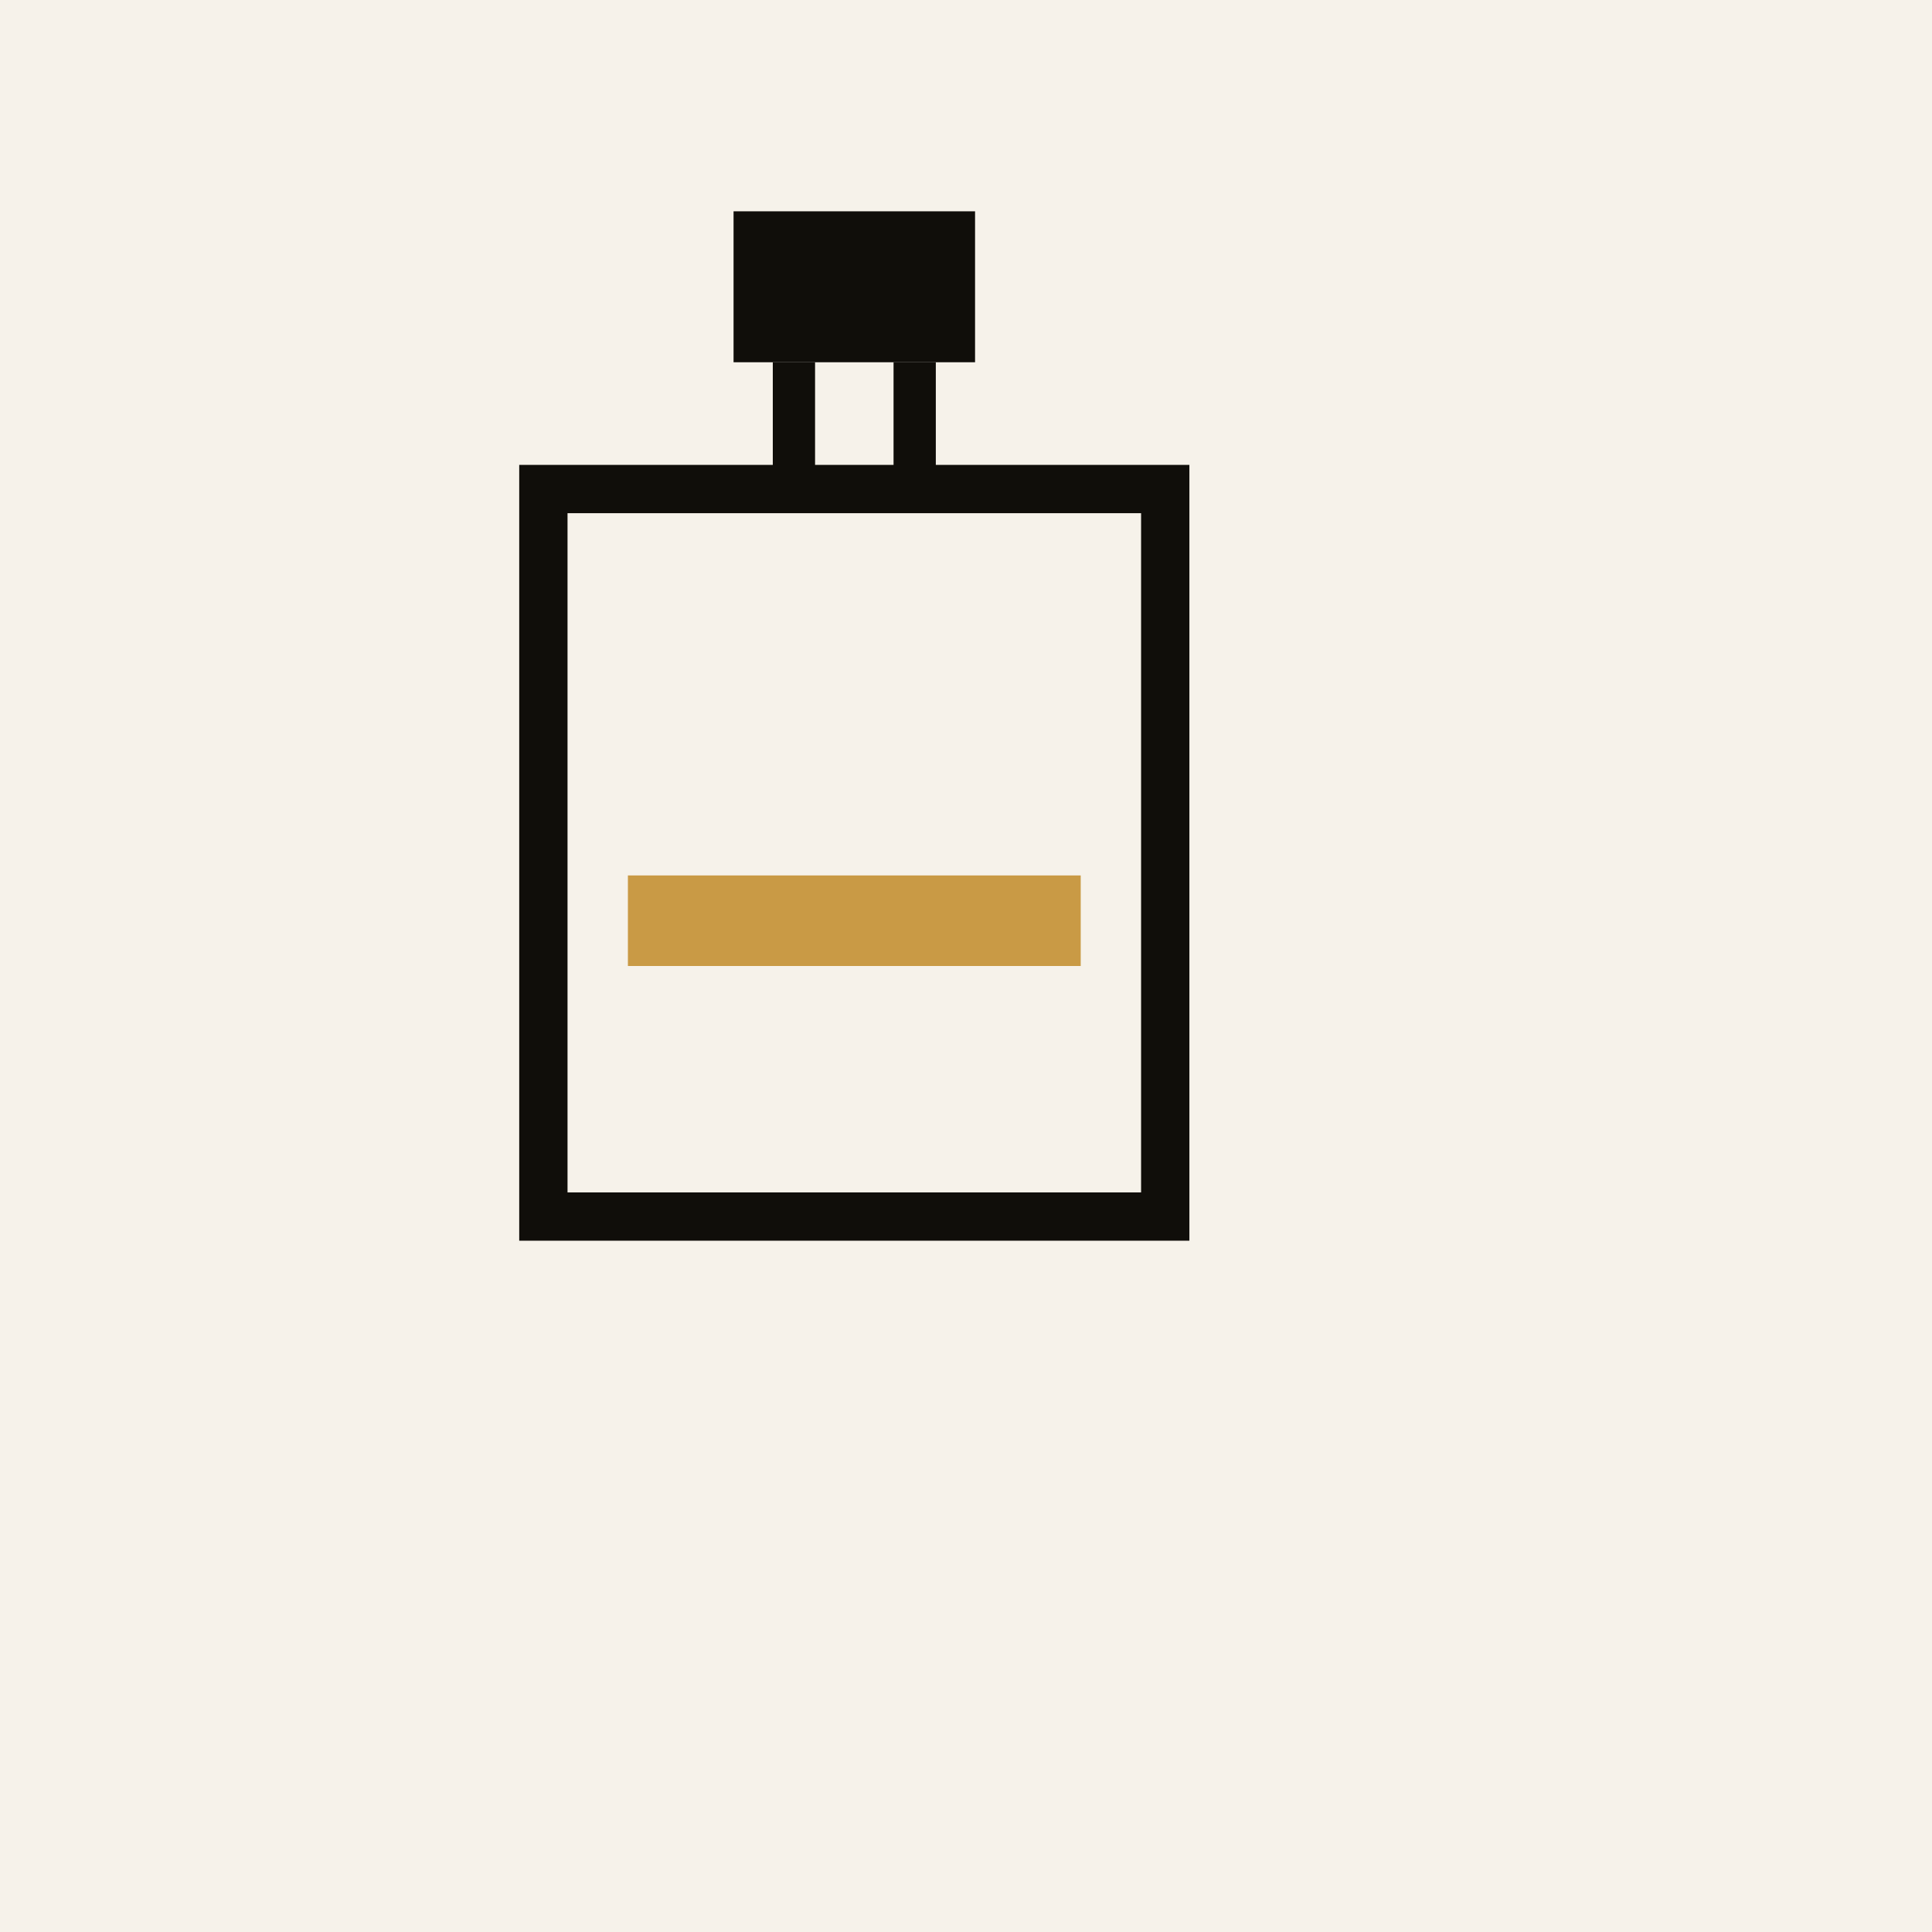
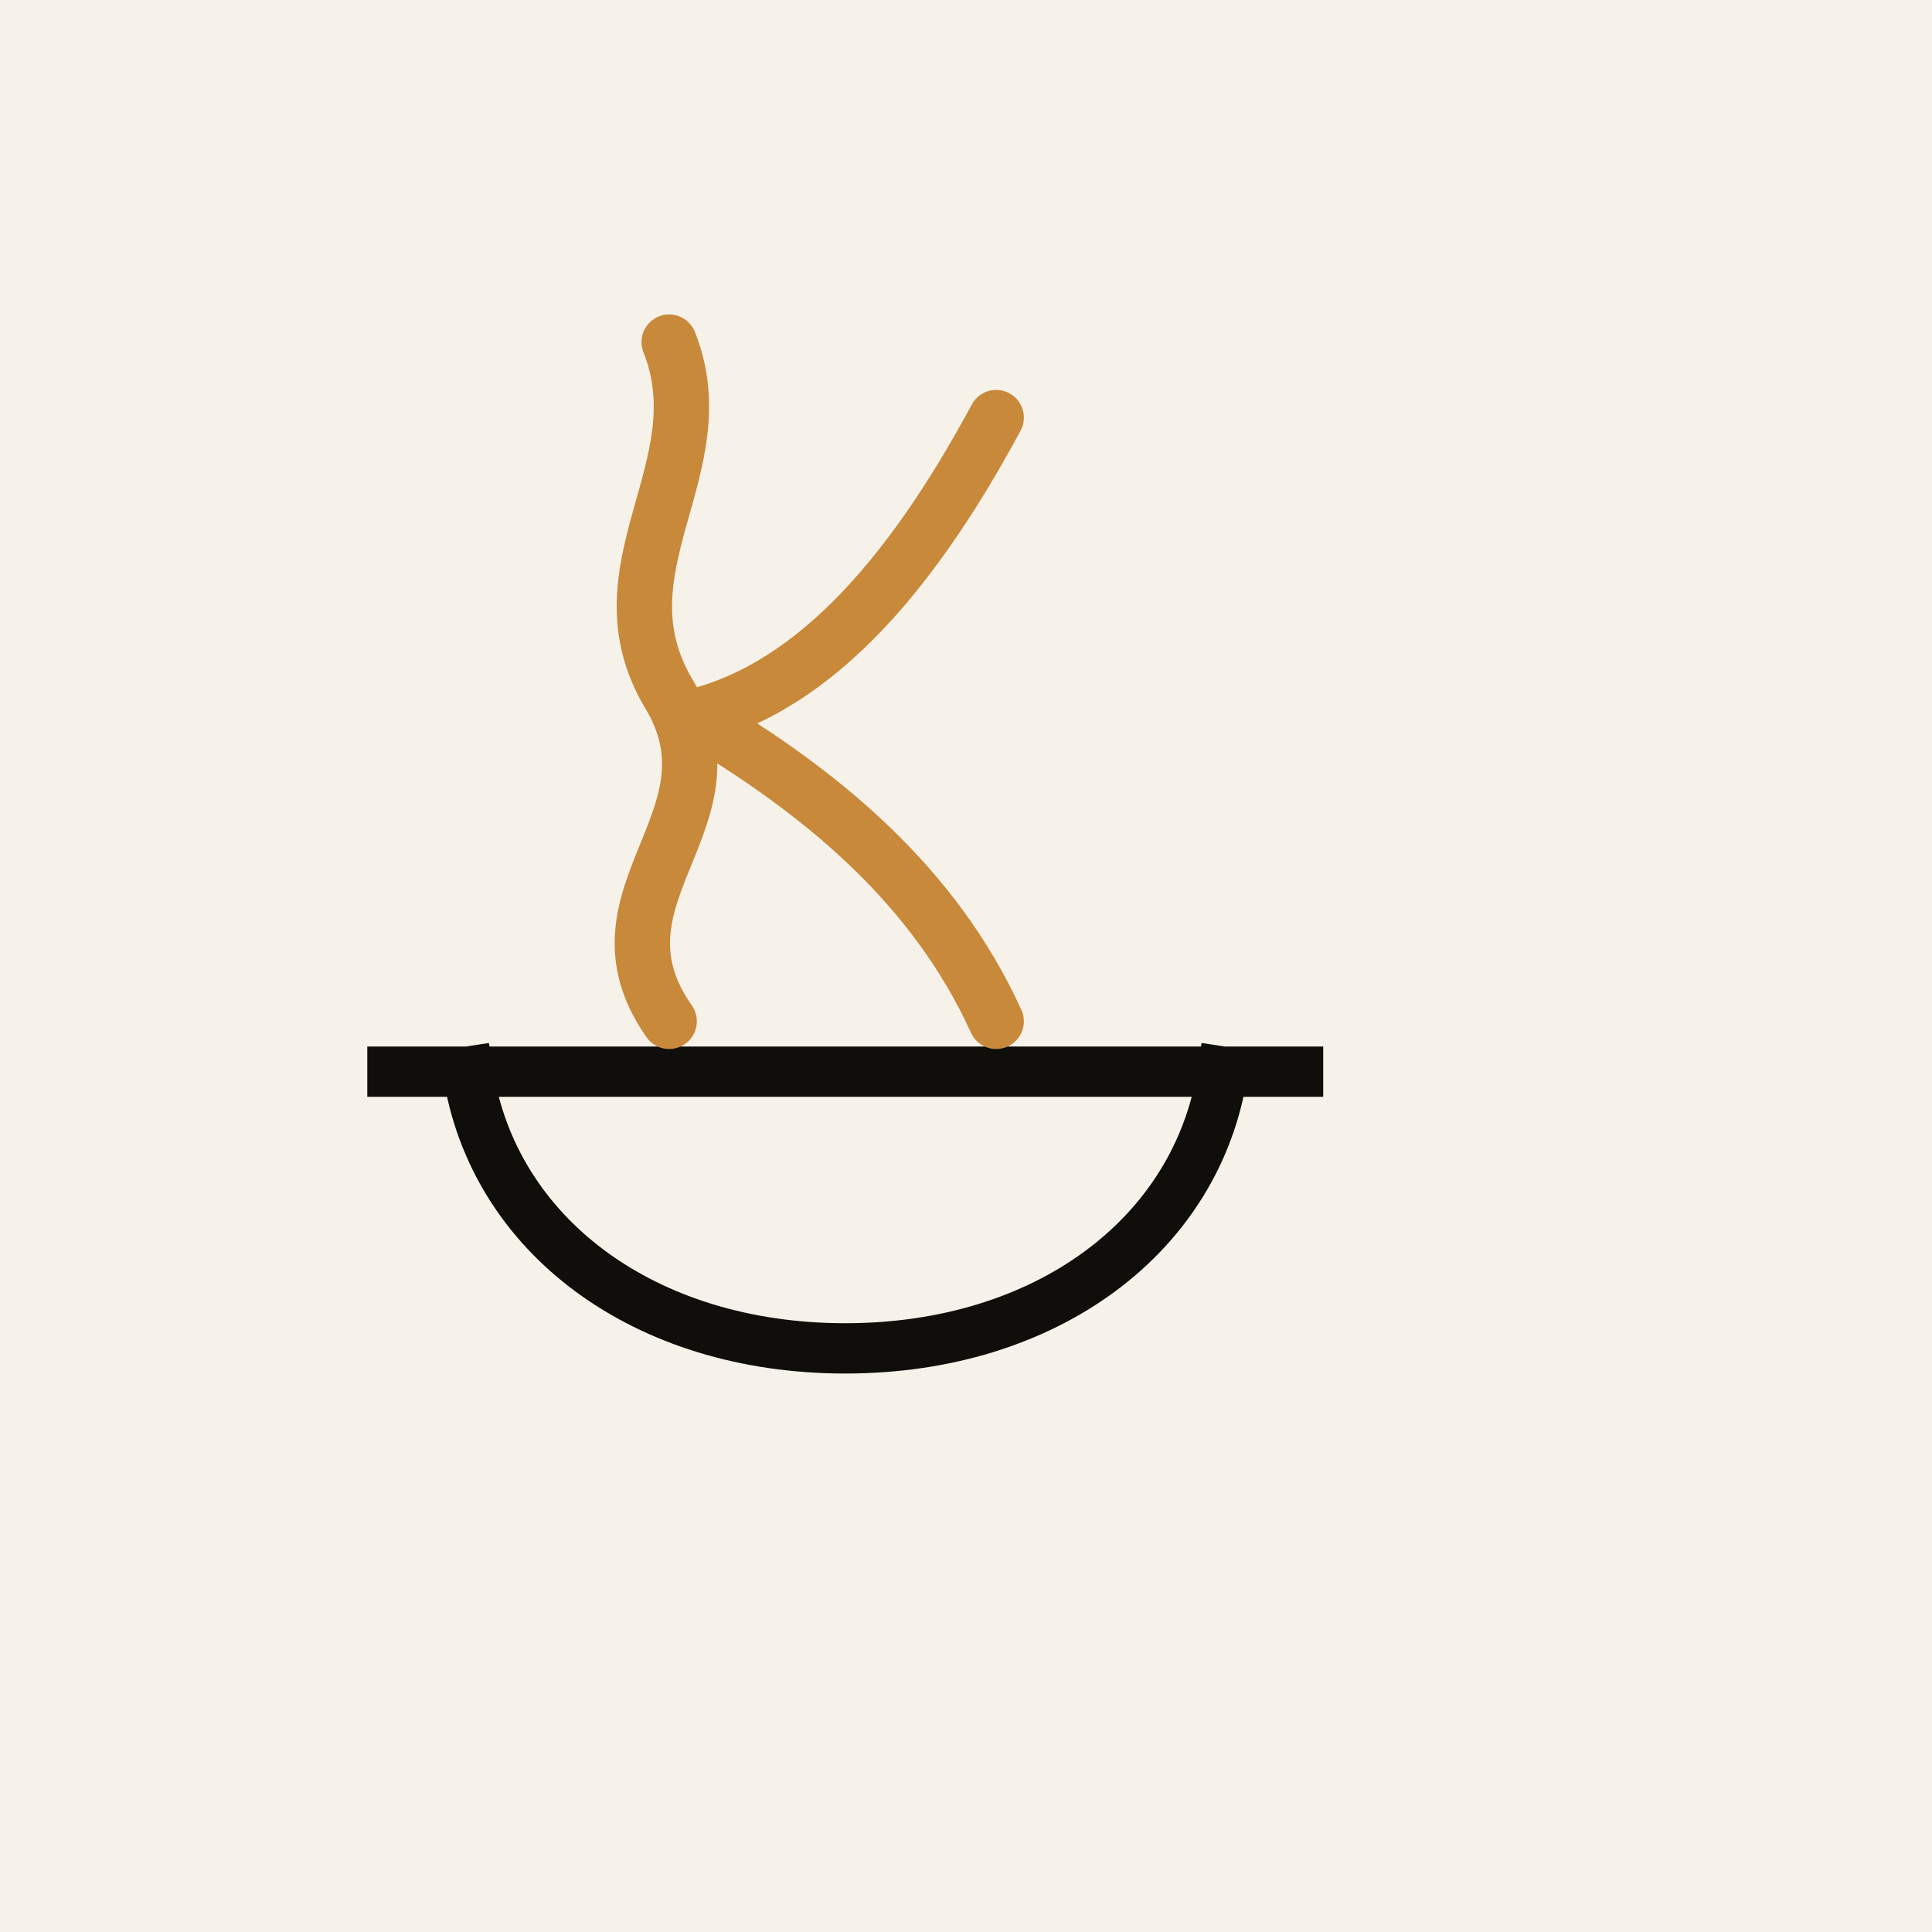
<svg xmlns="http://www.w3.org/2000/svg" viewBox="0 0 64 64">
  <rect width="64" height="64" fill="#F6F2EA" />
-   <g transform="translate(14.3 6)">
-     <rect x="10" y="1" width="8" height="5" fill="#100E0A" />
-     <path d="M12 6v3.5M16 6v3.5" stroke="#100E0A" stroke-width="1.4" />
-     <rect x="3.7" y="10.2" width="20.6" height="24.1" fill="none" stroke="#100E0A" stroke-width="1.6" />
-     <path d="M6.5 24.5h15" stroke="#C99A45" stroke-width="3" />
+   <g transform="translate(8 8) scale(0.8333333)">
+     <path d="M6 33h36M9 33c1 6.5 7 11 15 11s14-4.500 15-11" stroke="#100E0A" stroke-width="2" stroke-linecap="square" fill="none" />
+     <path d="M17 31c-3.500-5 3-8 0-13s2-9 0-14" stroke="#C8893A" stroke-width="2.200" stroke-linecap="round" fill="none" />
+     <path d="M17.500 19c5-1 9-5.500 12.500-12M19 19.500c4 2.500 8.500 6 11 11.500" stroke="#C8893A" stroke-width="2.200" stroke-linecap="round" fill="none" />
  </g>
</svg>
